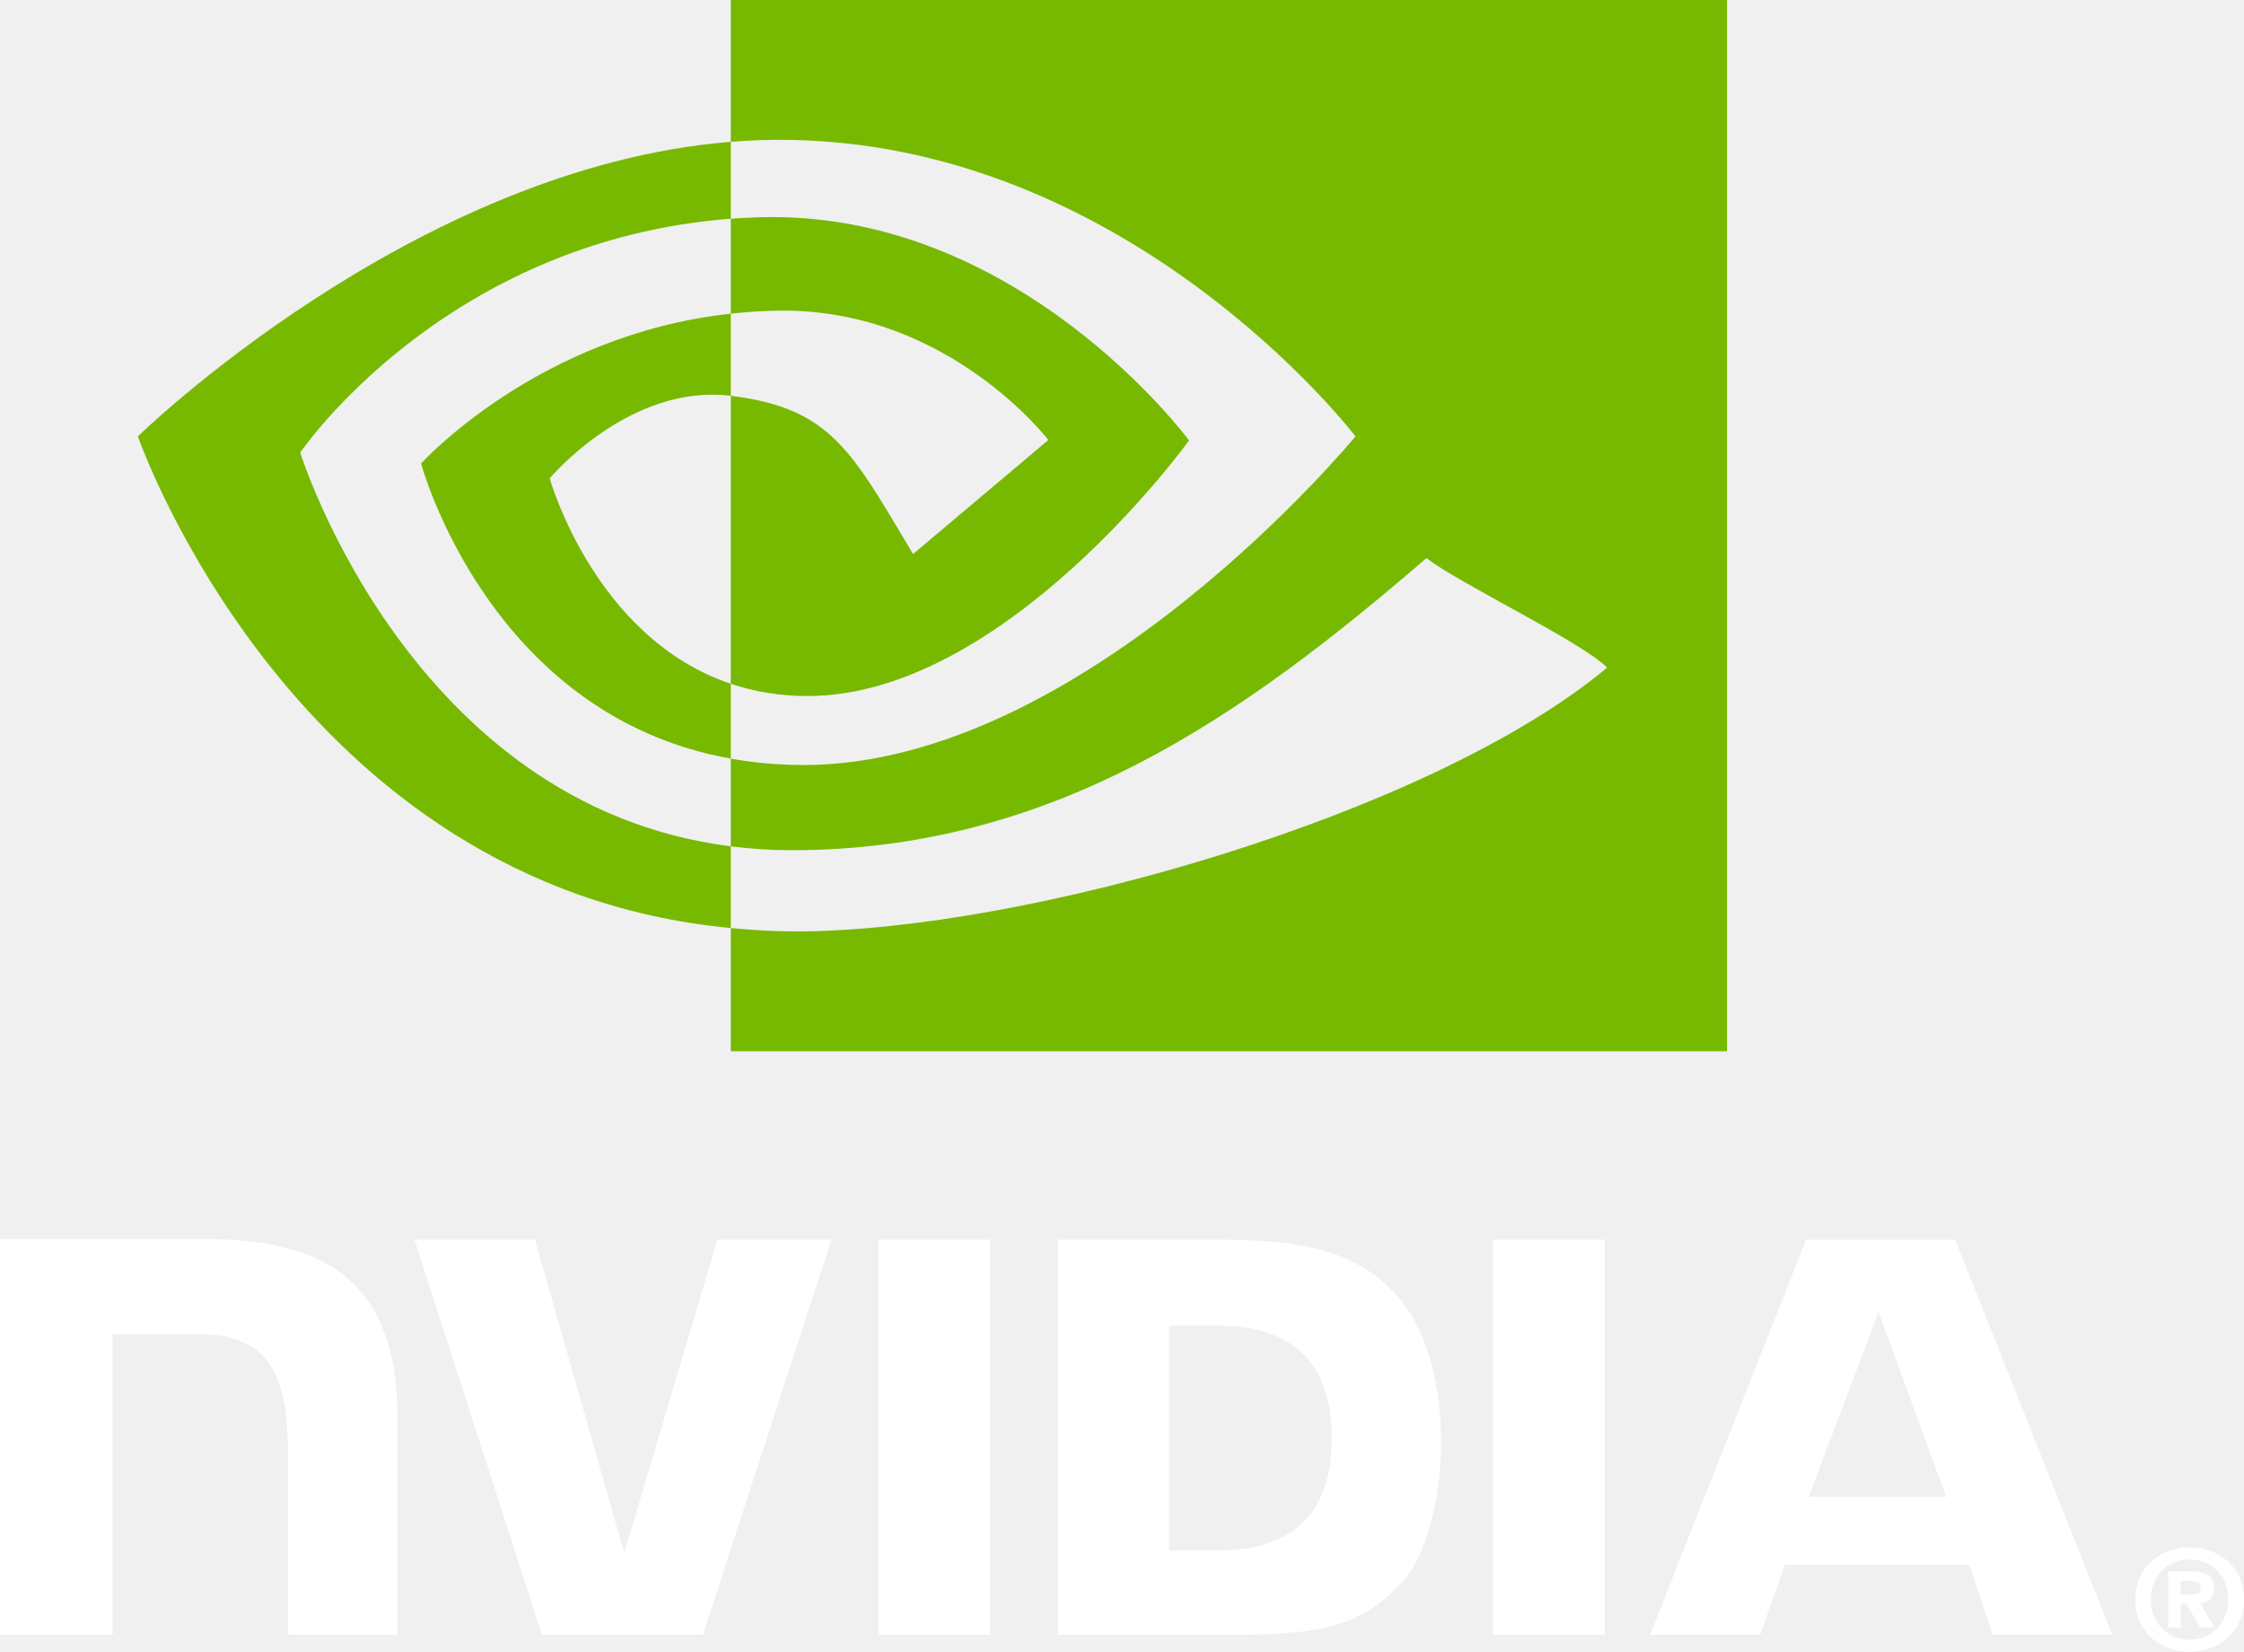
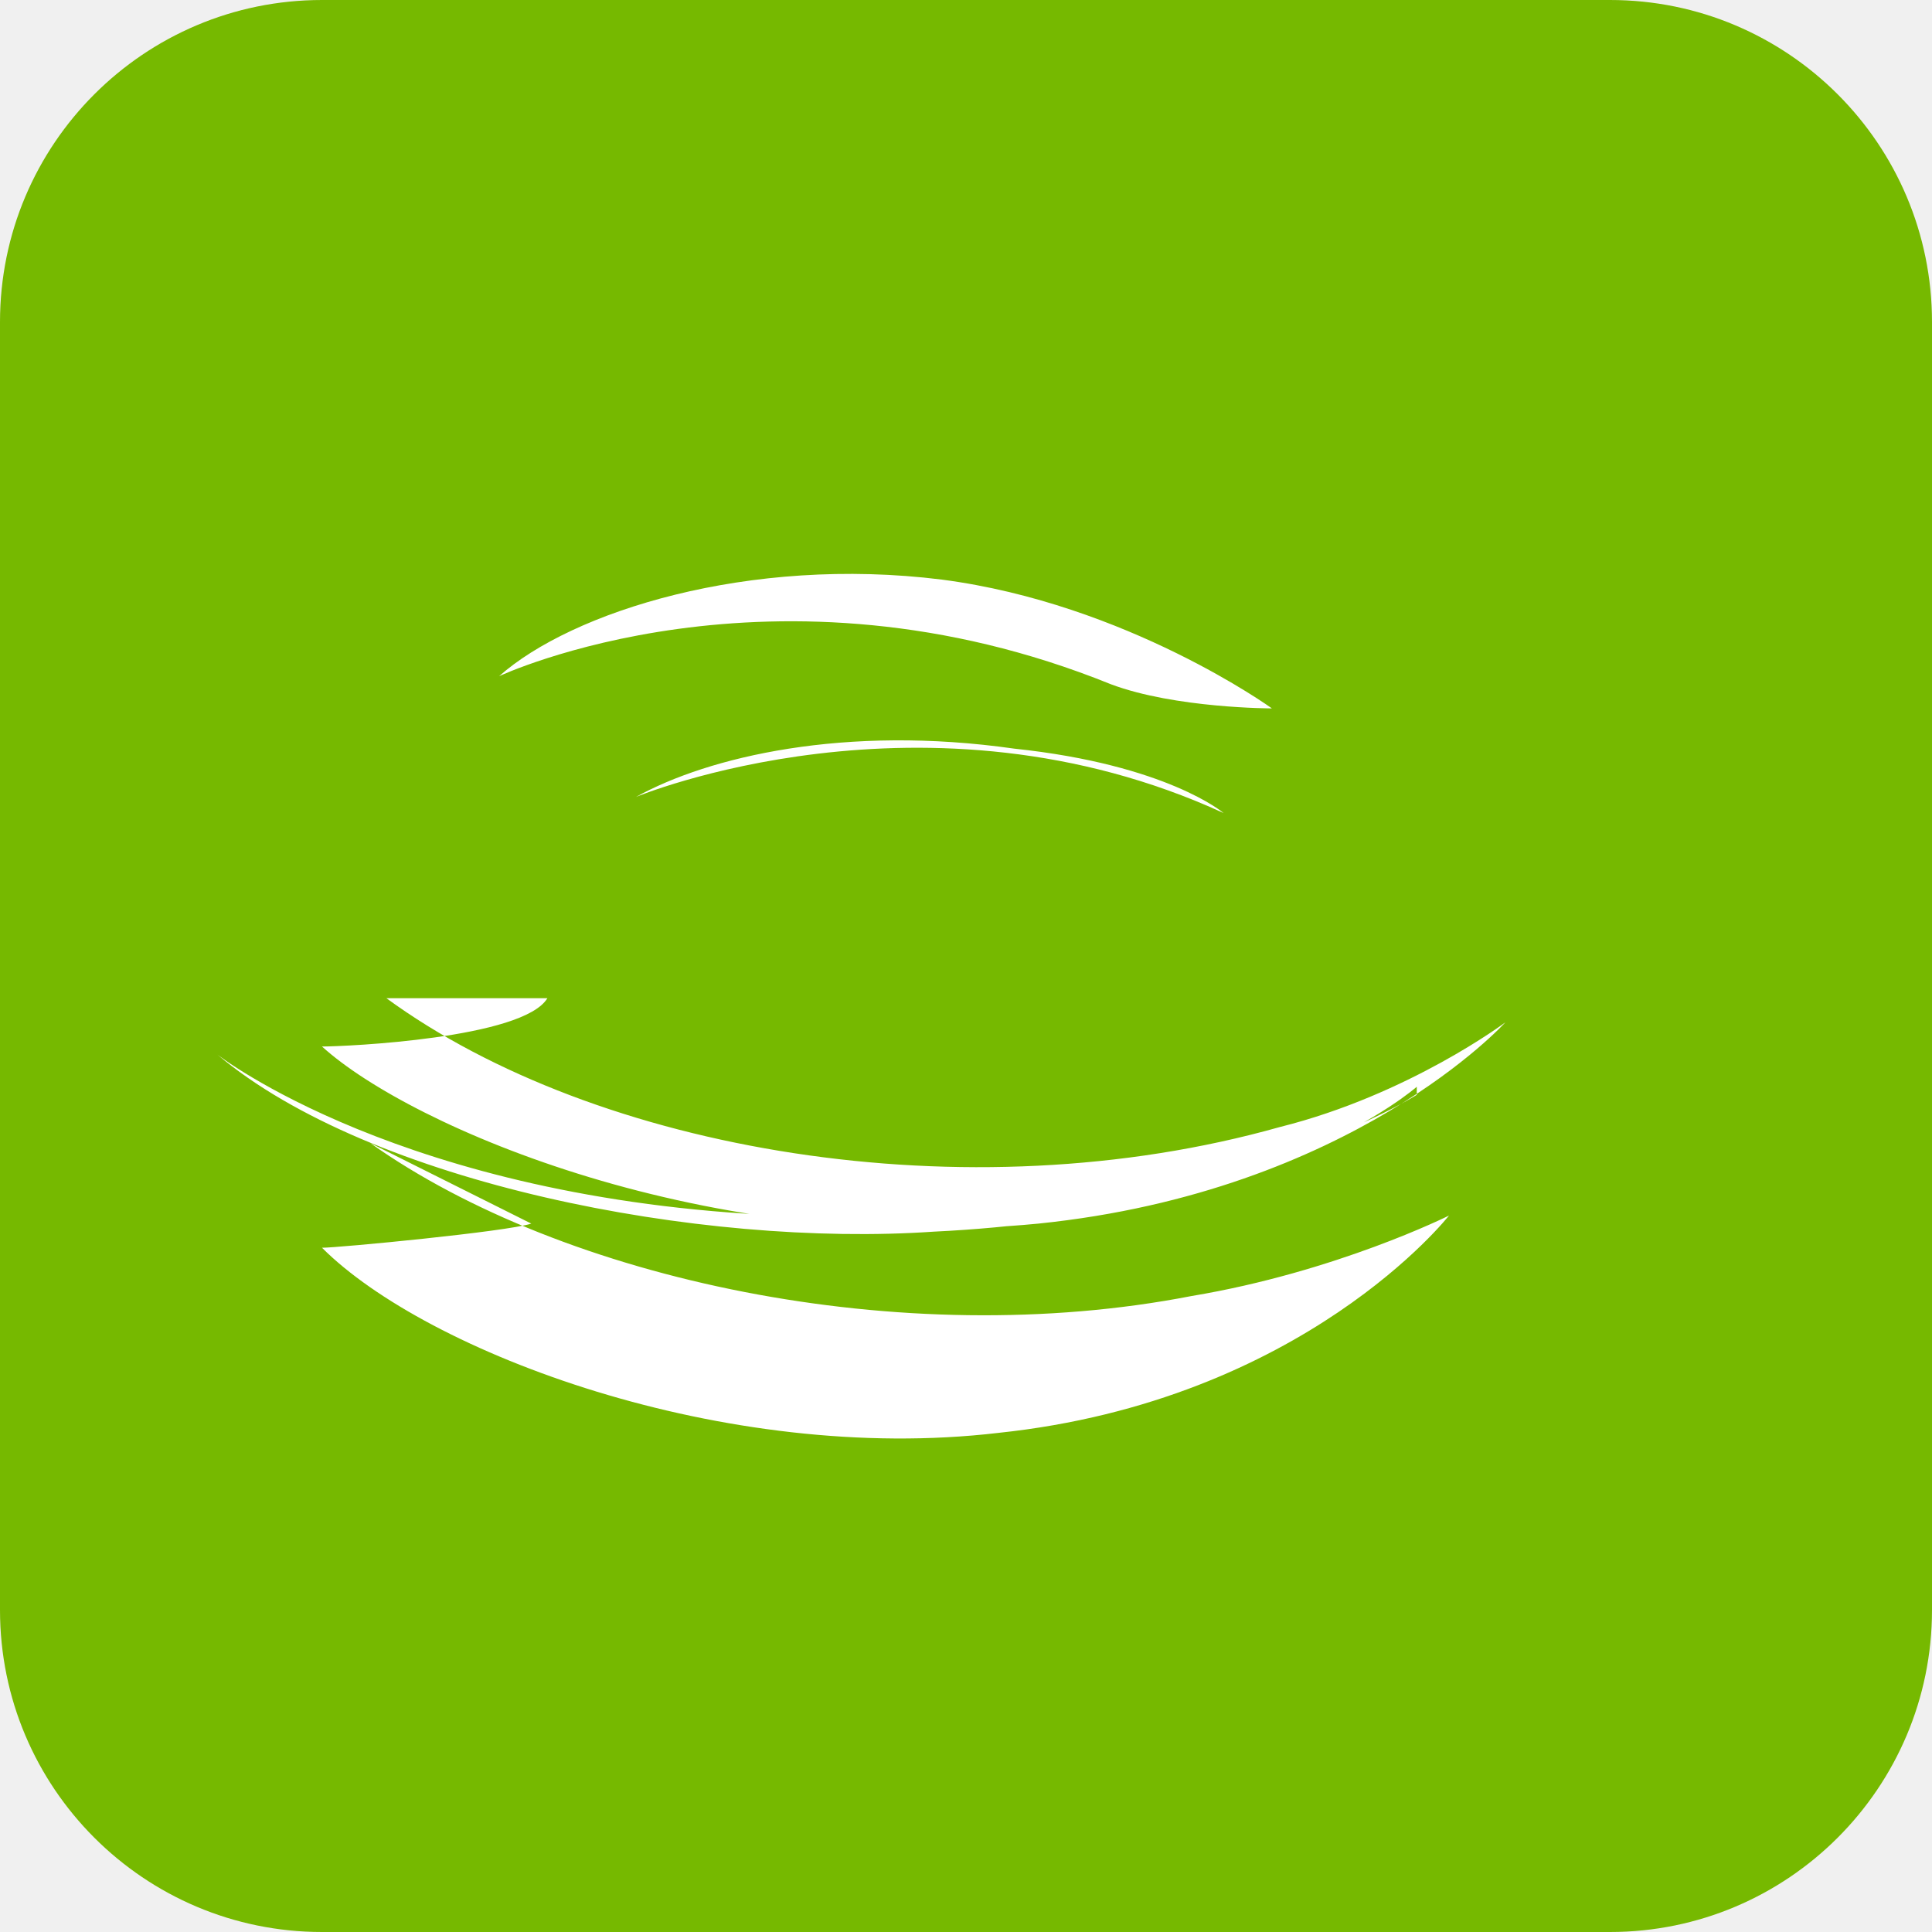
- <svg xmlns="http://www.w3.org/2000/svg" xml:space="preserve" viewBox="35.188 31.512 351.46 258.785">
-   <path fill="#fff" d="M384.195 282.109c0 3.771-2.769 6.302-6.047 6.302v-.023c-3.371.023-6.089-2.508-6.089-6.278 0-3.769 2.718-6.293 6.089-6.293 3.279-.001 6.047 2.523 6.047 6.292zm2.453 0c0-5.175-4.02-8.179-8.5-8.179-4.511 0-8.531 3.004-8.531 8.179 0 5.172 4.021 8.188 8.531 8.188 4.481 0 8.5-3.016 8.5-8.188m-9.91.692h.91l2.109 3.703h2.316l-2.336-3.859c1.207-.086 2.2-.661 2.2-2.286 0-2.019-1.392-2.668-3.75-2.668h-3.411v8.813h1.961v-3.703m.001-1.492v-2.122h1.364c.742 0 1.753.06 1.753.965 0 .985-.523 1.157-1.398 1.157h-1.719M329.406 237.027l10.598 28.993H318.48l10.926-28.993zm-11.35-11.289-24.423 61.88h17.246l3.863-10.934h28.903l3.656 10.934h18.722l-24.605-61.888-23.362.008zm-49.033 61.903h17.497v-61.922l-17.5-.004.003 61.926zm-121.467-61.926-14.598 49.078-13.984-49.074-18.879-.004 19.972 61.926h25.207l20.133-61.926h-17.851zm70.725 13.484h7.52c10.91 0 17.966 4.898 17.966 17.609 0 12.714-7.056 17.613-17.966 17.613h-7.52v-35.222zm-17.35-13.484v61.926h28.366c15.113 0 20.048-2.512 25.384-8.148 3.769-3.957 6.207-12.641 6.207-22.134 0-8.707-2.063-16.468-5.66-21.304-6.481-8.649-15.817-10.34-29.75-10.34h-24.547zm-165.743-.086v62.012h17.645v-47.086l13.672.004c4.527 0 7.754 1.128 9.934 3.457 2.765 2.945 3.894 7.699 3.894 16.395v27.23h17.098v-34.262c0-24.453-15.586-27.75-30.836-27.75H35.188zm137.583.086.007 61.926h17.489v-61.926h-17.496z" />
-   <path fill="#77B900" d="M82.211 102.414s22.504-33.203 67.437-36.638V53.73c-49.769 3.997-92.867 46.149-92.867 46.149s24.41 70.565 92.867 77.026v-12.804c-50.237-6.32-67.437-61.687-67.437-61.687zm67.437 36.223v11.726c-37.968-6.769-48.507-46.237-48.507-46.237s18.23-20.195 48.507-23.47v12.867c-.023 0-.039-.007-.058-.007-15.891-1.907-28.305 12.938-28.305 12.938s6.958 24.991 28.363 32.183m0-107.125V53.73c1.461-.112 2.922-.207 4.391-.257 56.582-1.907 93.449 46.406 93.449 46.406s-42.343 51.488-86.457 51.488c-4.043 0-7.828-.375-11.383-1.005v13.739c3.04.386 6.192.613 9.481.613 41.051 0 70.738-20.965 99.484-45.778 4.766 3.817 24.278 13.103 28.289 17.168-27.332 22.883-91.031 41.329-127.144 41.329-3.481 0-6.824-.211-10.11-.528v19.306H305.68V31.512H149.648zm0 49.144V65.777c1.446-.101 2.903-.179 4.391-.226 40.688-1.278 67.382 34.965 67.382 34.965s-28.832 40.043-59.746 40.043c-4.449 0-8.438-.715-12.028-1.922V93.523c15.84 1.914 19.028 8.911 28.551 24.786l21.18-17.859s-15.461-20.277-41.524-20.277c-2.833-.001-5.544.198-8.206.483" />
+ <svg xmlns="http://www.w3.org/2000/svg" viewBox="0 0 24 24">
+   <rect width="24" height="24" rx="4" fill="#76B900" />
+   <path fill="#fff" d="M4.6 14.2c2.4 1.7 6.6 2.6 10.2 1.9 1.8-.3 3.2-1 3.2-1s-1.8 2.3-5.6 2.7c-3.4.4-7.1-1-8.4-2.3.2 0 2.3-.2 2.6-.3zm.2-1.8c2.6 1.9 7.2 2.7 11.1 1.6 1.6-.4 2.8-1.3 2.8-1.3s-1.9 2.1-5.8 2.5c-4.1.4-7.8-1.2-8.9-2.2.3 0 2.5-.1 2.8-.6zM6.2 8.4s3.4-1.6 7.6.1c.8.3 2 .3 2 .3s-1.8-1.3-4.1-1.6c-2.4-.3-4.6.4-5.5 1.2zm11.4 5.1s-1.8 1.6-6 1.8c-2.9.2-7-.6-8.9-2.2 0 0 2.3 1.8 7 2 5.1.3 7.9-1.5 7.9-1.5v-.1zM7.9 9.9s3.6-1.5 7.3.2c0 0-.7-.6-2.6-.8-2.1-.3-3.8.1-4.7.6z" />
</svg>
